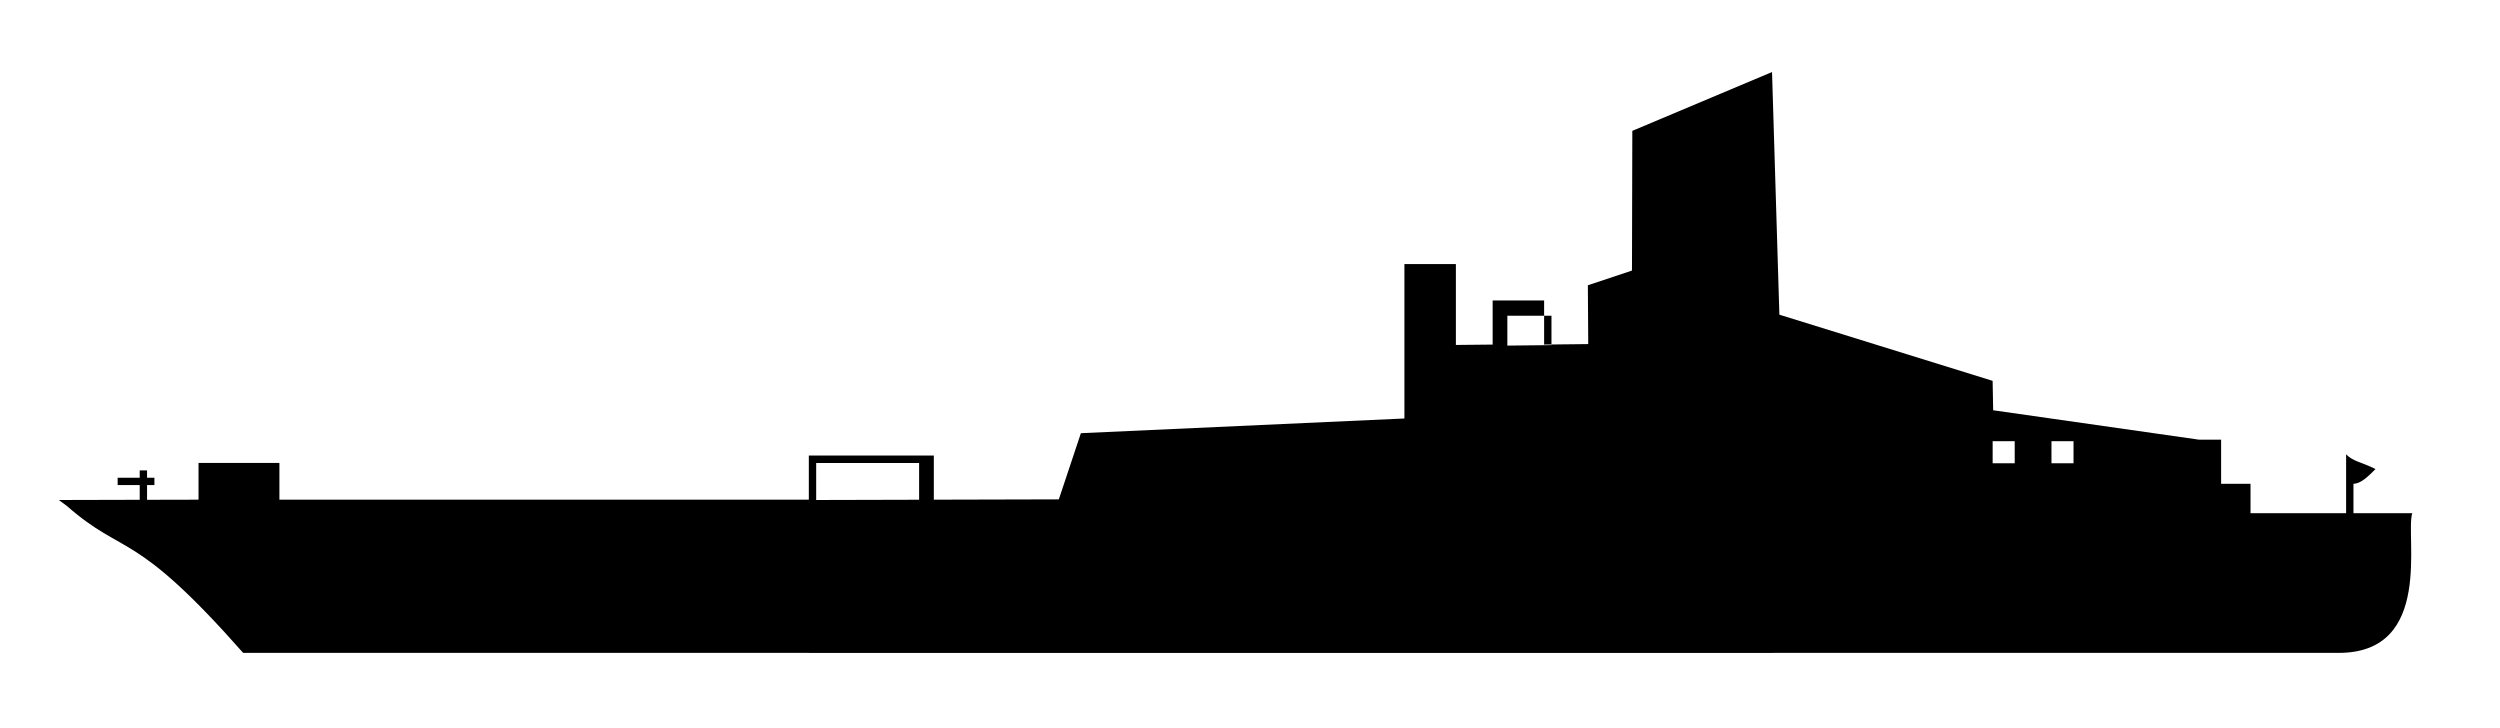
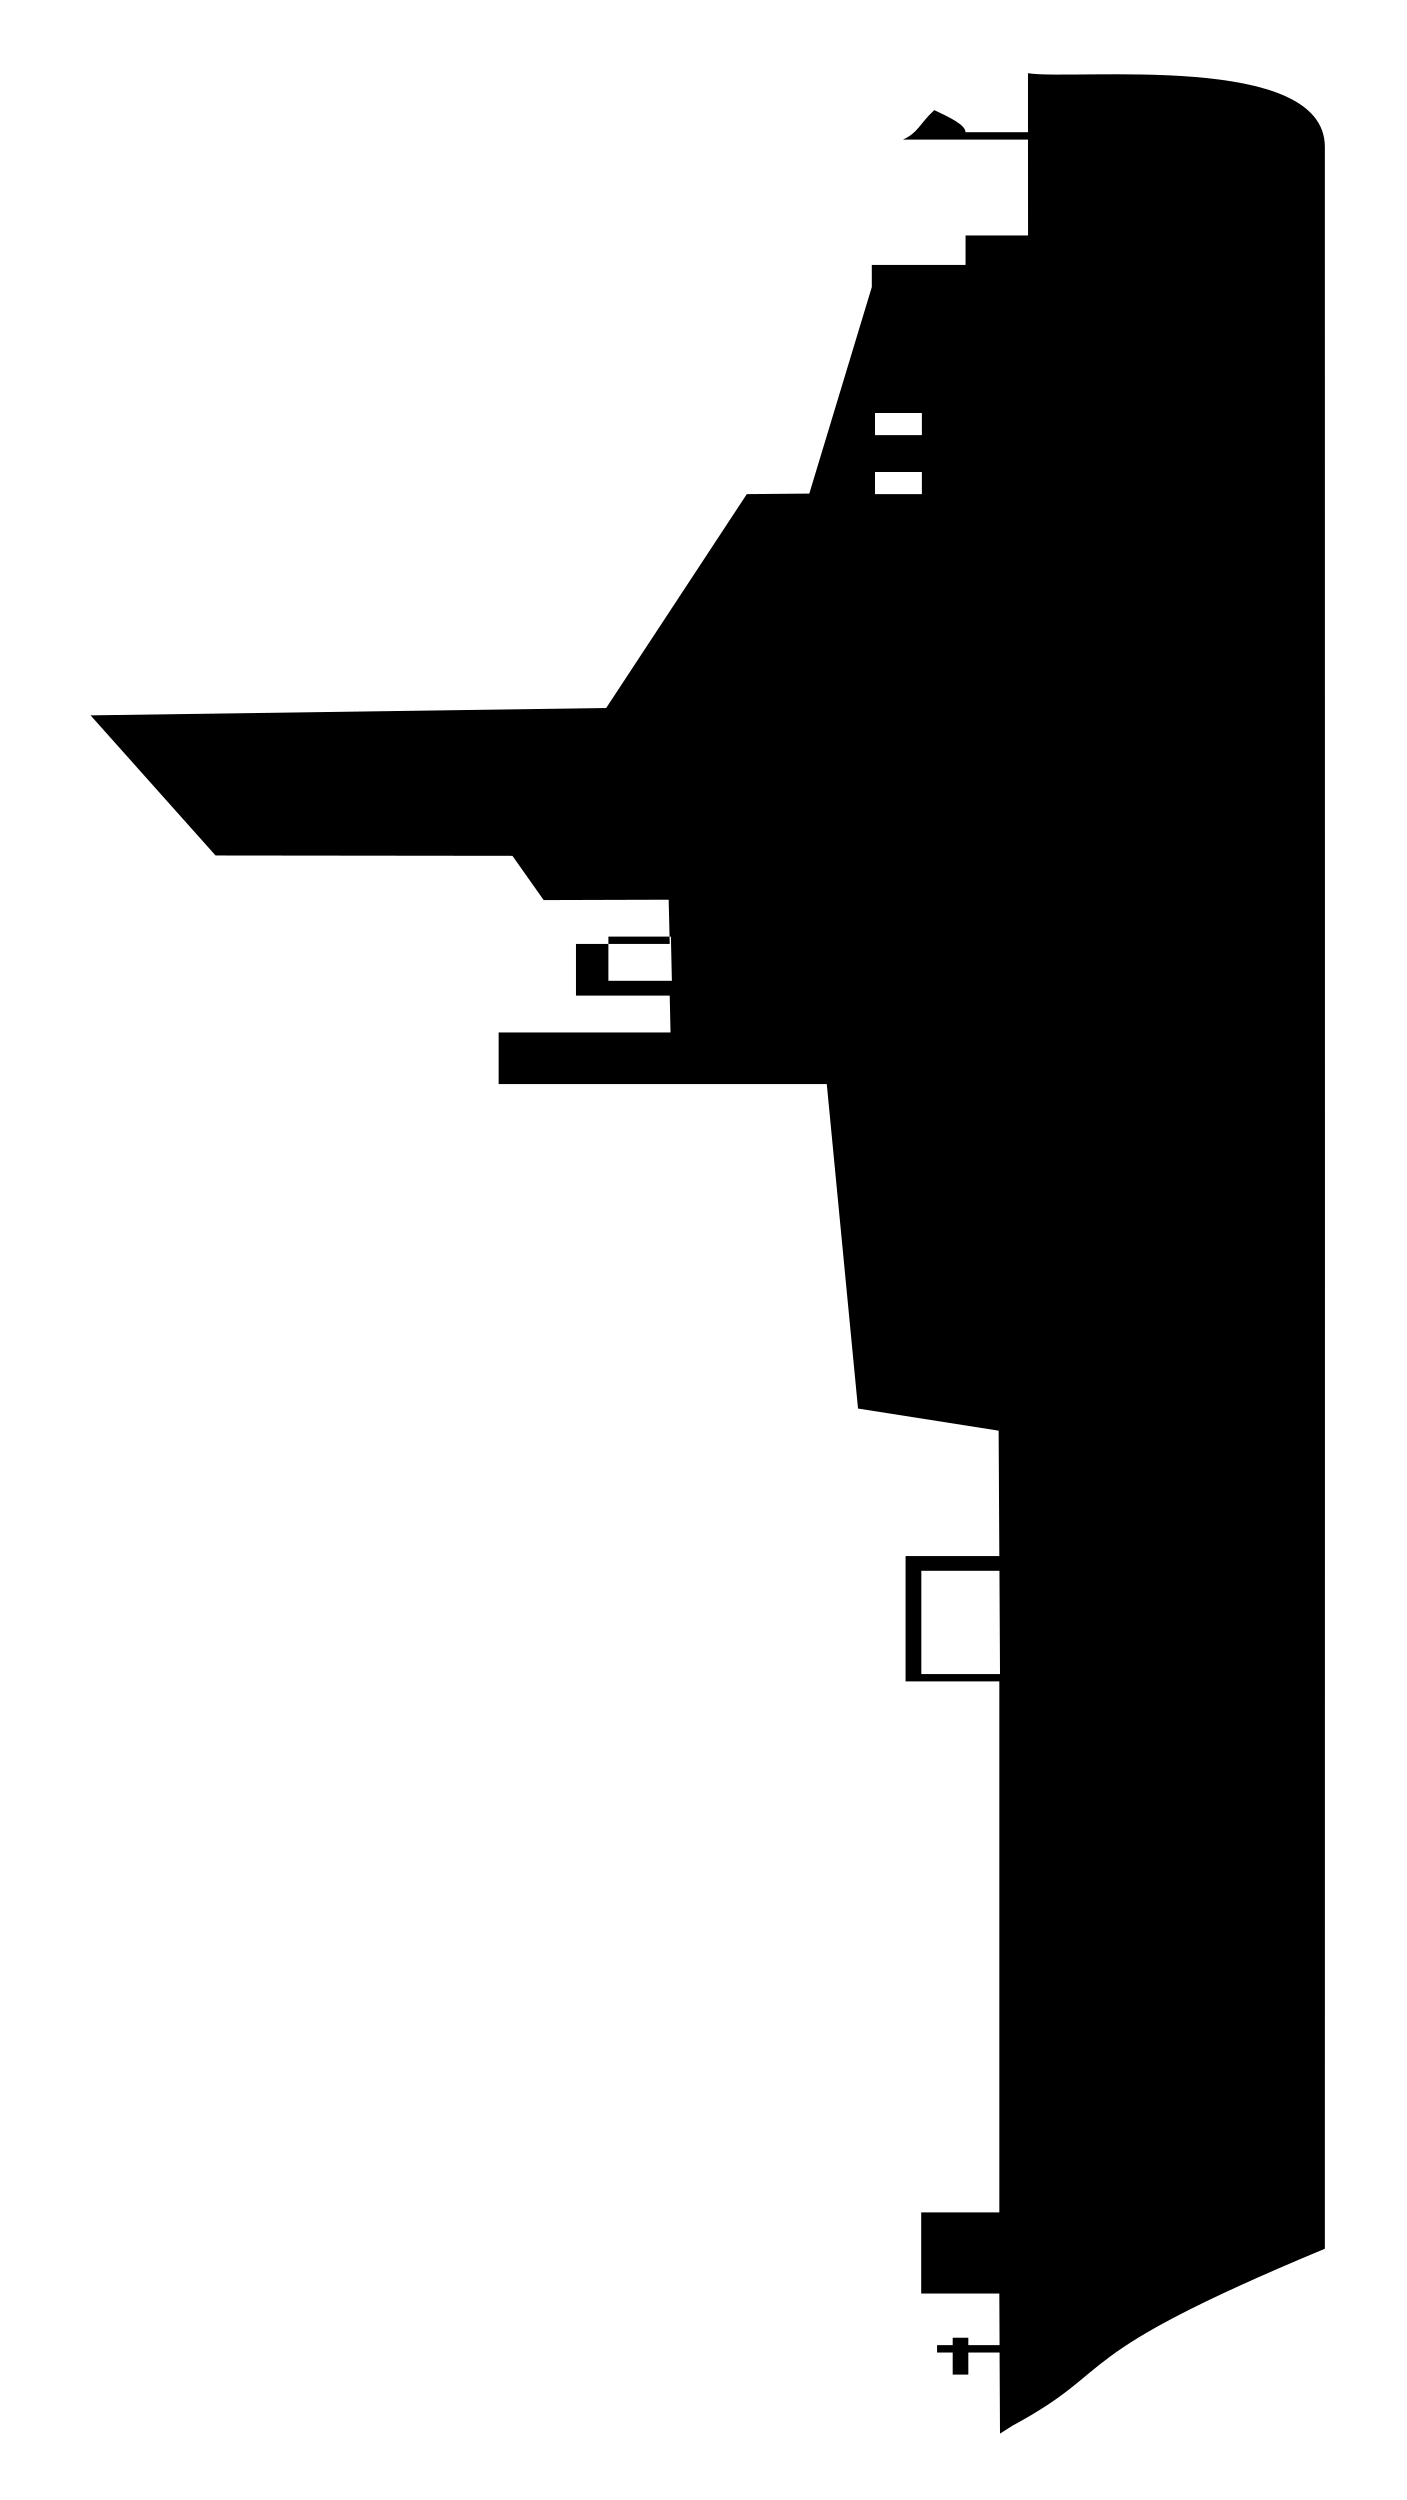
- <svg xmlns="http://www.w3.org/2000/svg" preserveAspectRatio="none" xml:space="preserve" style="shape-rendering:geometricPrecision;text-rendering:geometricPrecision;image-rendering:optimizeQuality;" viewBox="-0.008 -0.009 0.34 0.099" x="0px" y="0px" fill-rule="evenodd" clip-rule="evenodd">
+ <svg xmlns="http://www.w3.org/2000/svg" preserveAspectRatio="none" xml:space="preserve" style="shape-rendering:geometricPrecision;text-rendering:geometricPrecision;image-rendering:optimizeQuality;" viewBox="-0.005 -0.33 0.09 0.339" x="0px" y="0px" fill-rule="evenodd" clip-rule="evenodd" width="90" height="160">
  <defs>
    <style type="text/css">
   
    .fil0 {fill:black}
   
    </style>
  </defs>
  <g>
-     <path class="fil0" d="M-0 0.059l0.011 -2.75675e-005 0 -0.002 -0.003 0 0 -0.001 0.003 0 0 -0.001 0.001 0 0 0.001 0.001 0 0 0.001 -0.001 0 0 0.002 0.007 -1.57529e-005 0 -0.005 0.011 0 0 0.005 0.072 -0 0 -0.006 0.017 0 0 0.006 0.017 -4.33204e-005 0.003 -0.009 0.044 -0.002 0 -0.021 0.007 0 0 0.011 0.005 -5.11969e-005 0 -0.006 0.007 0 0 0.006 0.006 -6.69498e-005 -5.11969e-005 -0.008 0.006 -0.002 4.72587e-005 -0.019 0.019 -0.008 0.001 0.033 0.029 0.009 7.48262e-005 0.004 0.028 0.004 0.003 0 0 0.006 0.004 0 0 0.004 0.013 -3.93822e-006 0 -0.008c0.001,0.001 0.002,0.001 0.004,0.002 -0.001,0.001 -0.002,0.002 -0.003,0.002l0 0.004 0.008 0c-0.001,0.003 0.003,0.019 -0.01,0.019 -0.095,1.57529e-005 -0.19,0 -0.285,0 -0.015,-0.017 -0.016,-0.013 -0.024,-0.02zm0.197 -0.021l0.006 -6.30115e-005 0 -0.004 -0.006 0 0 0.004zm-0.094 0.021l0.014 -3.5444e-005 0 -0.005 -0.014 0 0 0.005zm0.168 -0.008l0.003 0 0 0.003 -0.003 0 0 -0.003zm-0.008 0l0.003 0 0 0.003 -0.003 0 0 -0.003z" />
+     <path class="fil0" transform="rotate(-90)" d="M-0 0.059l0.011 -2.75675e-005 0 -0.002 -0.003 0 0 -0.001 0.003 0 0 -0.001 0.001 0 0 0.001 0.001 0 0 0.001 -0.001 0 0 0.002 0.007 -1.57529e-005 0 -0.005 0.011 0 0 0.005 0.072 -0 0 -0.006 0.017 0 0 0.006 0.017 -4.33204e-005 0.003 -0.009 0.044 -0.002 0 -0.021 0.007 0 0 0.011 0.005 -5.11969e-005 0 -0.006 0.007 0 0 0.006 0.006 -6.69498e-005 -5.11969e-005 -0.008 0.006 -0.002 4.72587e-005 -0.019 0.019 -0.008 0.001 0.033 0.029 0.009 7.48262e-005 0.004 0.028 0.004 0.003 0 0 0.006 0.004 0 0 0.004 0.013 -3.93822e-006 0 -0.008c0.001,0.001 0.002,0.001 0.004,0.002 -0.001,0.001 -0.002,0.002 -0.003,0.002l0 0.004 0.008 0c-0.001,0.003 0.003,0.019 -0.01,0.019 -0.095,1.57529e-005 -0.19,0 -0.285,0 -0.015,-0.017 -0.016,-0.013 -0.024,-0.02zm0.197 -0.021l0.006 -6.30115e-005 0 -0.004 -0.006 0 0 0.004zm-0.094 0.021l0.014 -3.5444e-005 0 -0.005 -0.014 0 0 0.005zm0.168 -0.008l0.003 0 0 0.003 -0.003 0 0 -0.003zm-0.008 0l0.003 0 0 0.003 -0.003 0 0 -0.003z" />
  </g>
</svg>
